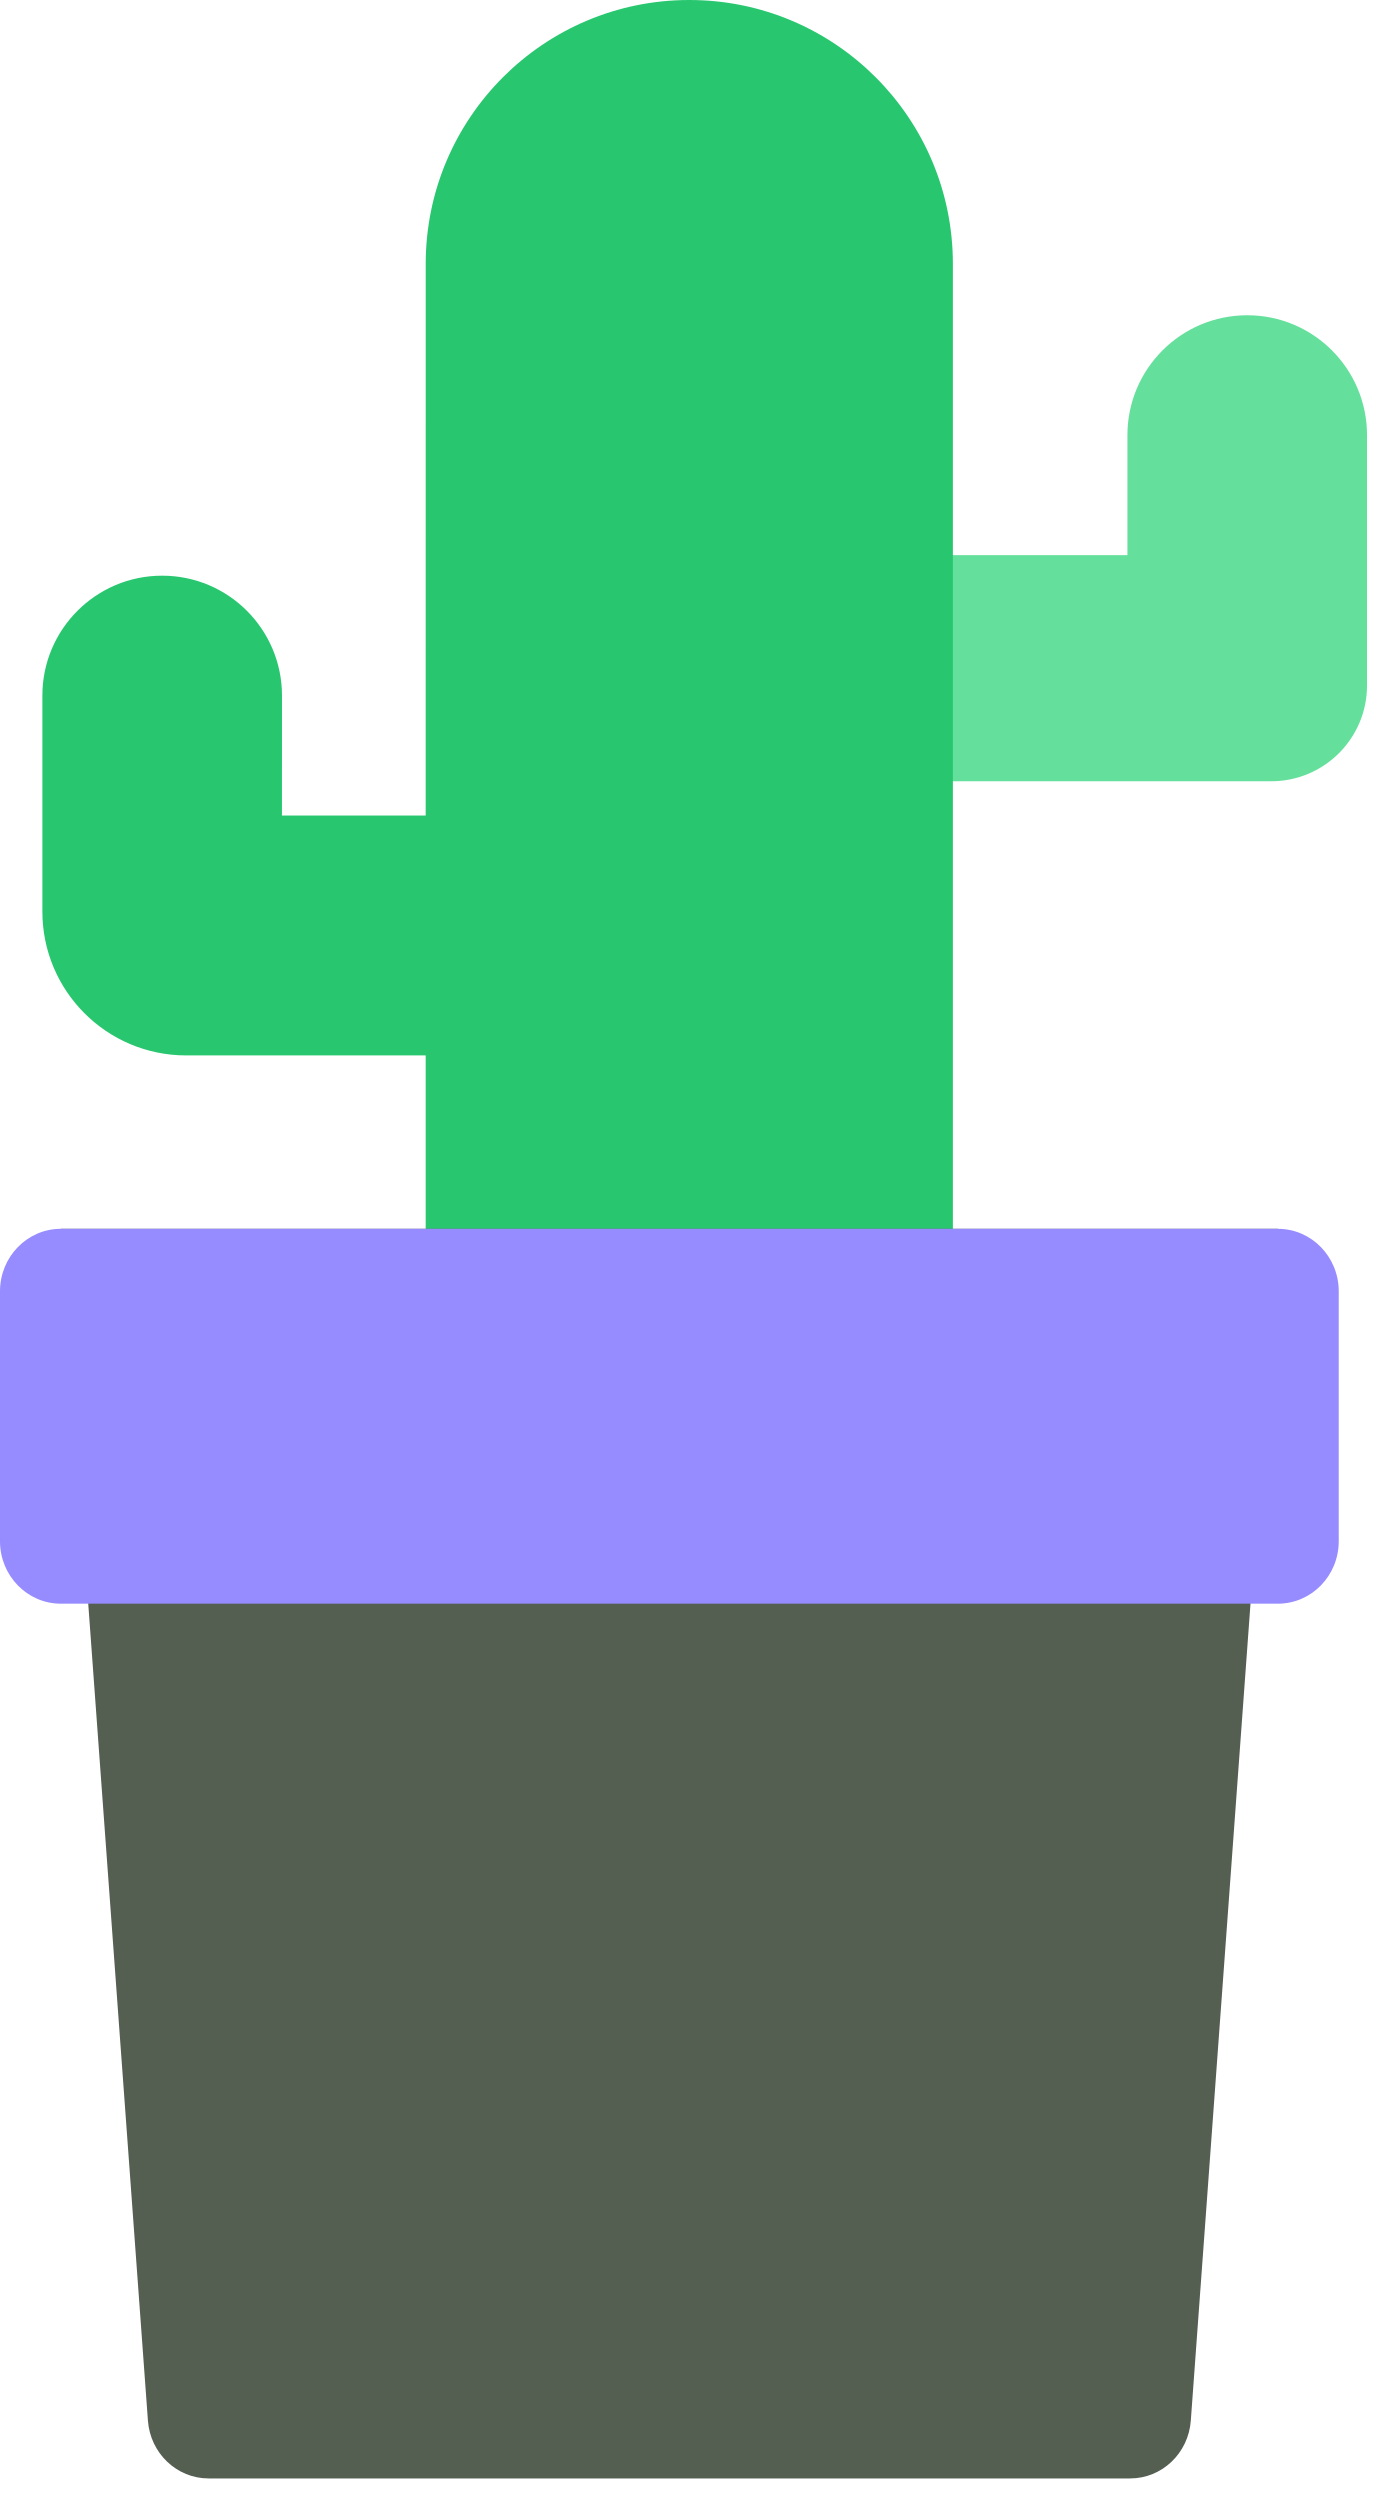
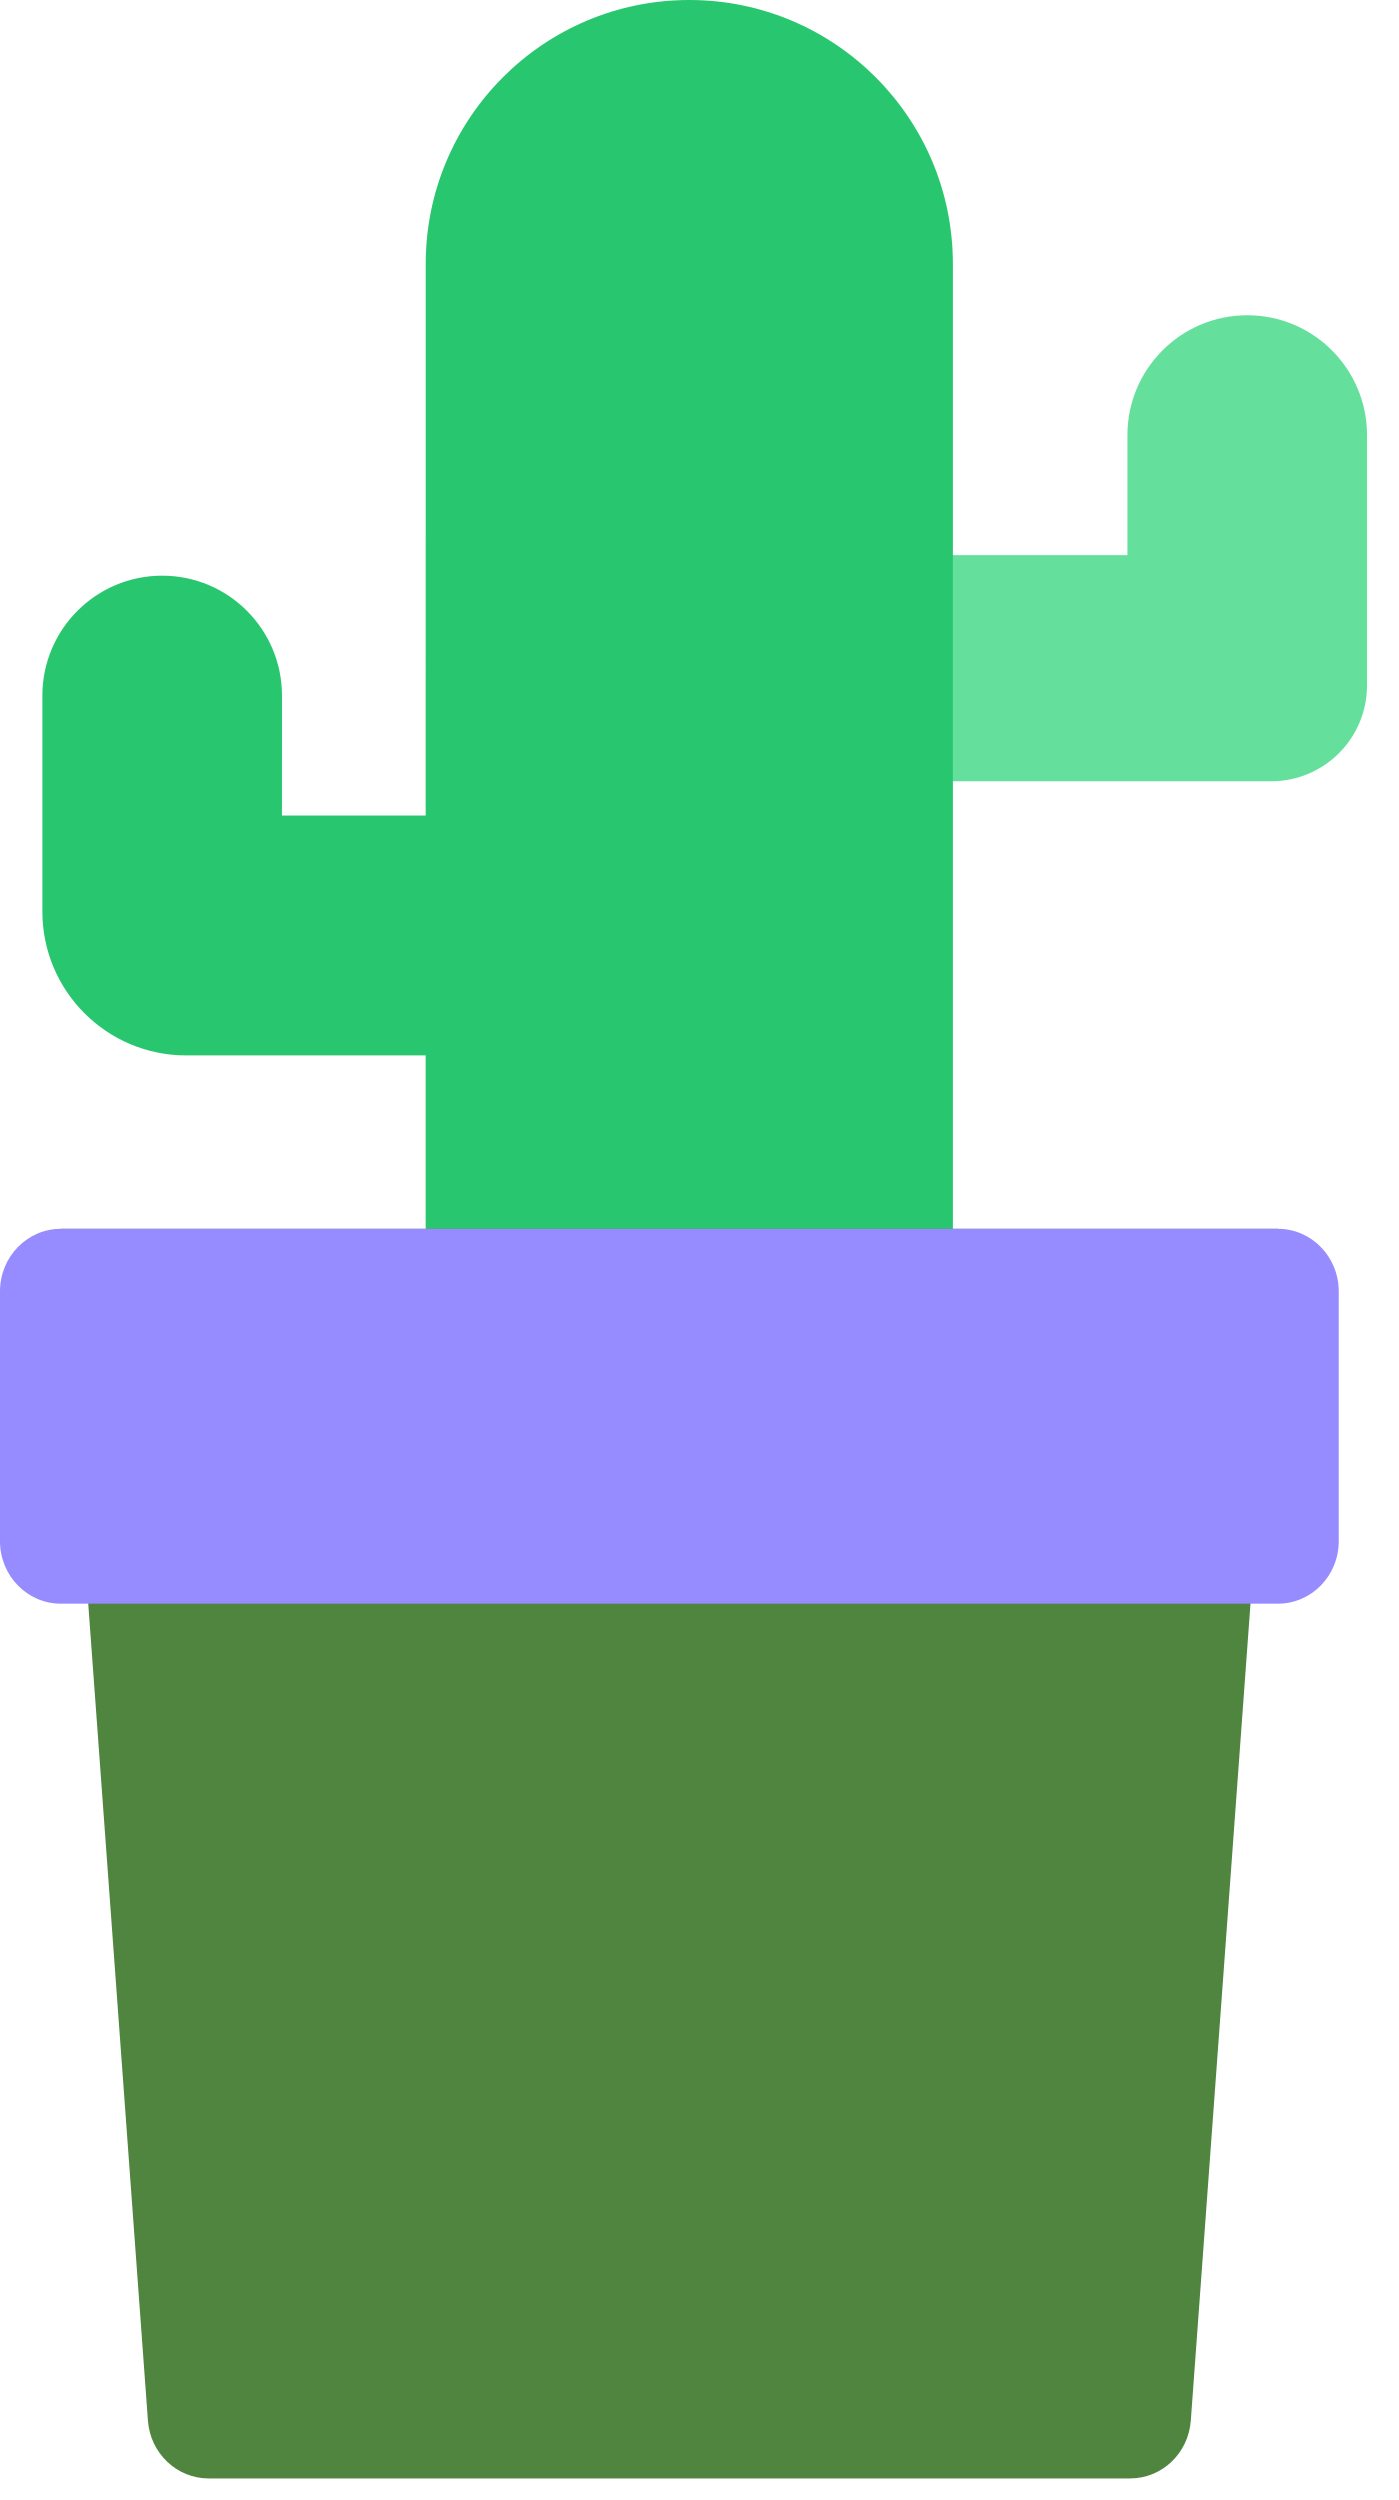
<svg xmlns="http://www.w3.org/2000/svg" width="33px" height="59px" viewBox="0 0 33 59" version="1.1">
  <g id="📝-Pages-New" stroke="none" stroke-width="1" fill="none" fill-rule="evenodd">
    <g id="Pricing" transform="translate(-513, -454)">
      <g id="Pricing-Card" transform="translate(383, 375)">
        <g id="Pot4" transform="translate(130, 79)">
          <g id="Group-33" transform="translate(1, 0)">
            <path d="M18.822,18.438 L18.822,13.101 L25.607,13.101 L25.607,10.271 C25.607,8.707 26.873,7.44 28.435,7.44 C29.996,7.44 31.262,8.707 31.262,10.271 L31.262,16.174 C31.262,17.425 30.249,18.438 29,18.438 L18.822,18.438 Z" id="Path" fill="#65E09C" />
            <path d="M4.74518975e-13,21.512 L4.74518975e-13,16.417 C4.74518975e-13,14.853 1.266,13.586 2.827,13.586 C4.389,13.586 5.655,14.853 5.655,16.417 L5.654,19.247 L9.046,19.247 L9.047,6.227 C9.047,2.788 11.832,1.92988482e-13 15.267,1.92988482e-13 C18.703,1.92988482e-13 21.488,2.788 21.488,6.227 L21.488,38.494 L9.047,38.494 L9.046,24.907 L3.393,24.908 C1.519,24.908 4.74518975e-13,23.387 4.74518975e-13,21.512 Z" id="Path" fill="#28C76F" />
          </g>
          <g id="Group-34" transform="translate(0, 29)">
-             <path d="M1.436,0 L30.158,0 L28.103,28.127 C28.047,28.896 27.423,29.491 26.671,29.491 L4.923,29.491 C4.171,29.491 3.547,28.896 3.491,28.127 L1.436,0 Z" id="Rectangle" fill="#545e51" />
+             <path d="M1.436,0 L30.158,0 L28.103,28.127 C28.047,28.896 27.423,29.491 26.671,29.491 L4.923,29.491 C4.171,29.491 3.547,28.896 3.491,28.127 L1.436,0 Z" id="Rectangle" fill="#508540" />
            <path d="M1.436,0 L30.158,0 C30.951,0 31.594,0.66 31.594,1.475 L31.594,7.373 C31.594,8.187 30.951,8.847 30.158,8.847 L1.436,8.847 C0.643,8.847 0,8.187 0,7.373 L0,1.475 C0,0.66 0.643,0 1.436,0 Z" id="Rectangle" fill="#968BFF" />
          </g>
        </g>
      </g>
    </g>
  </g>
</svg>
